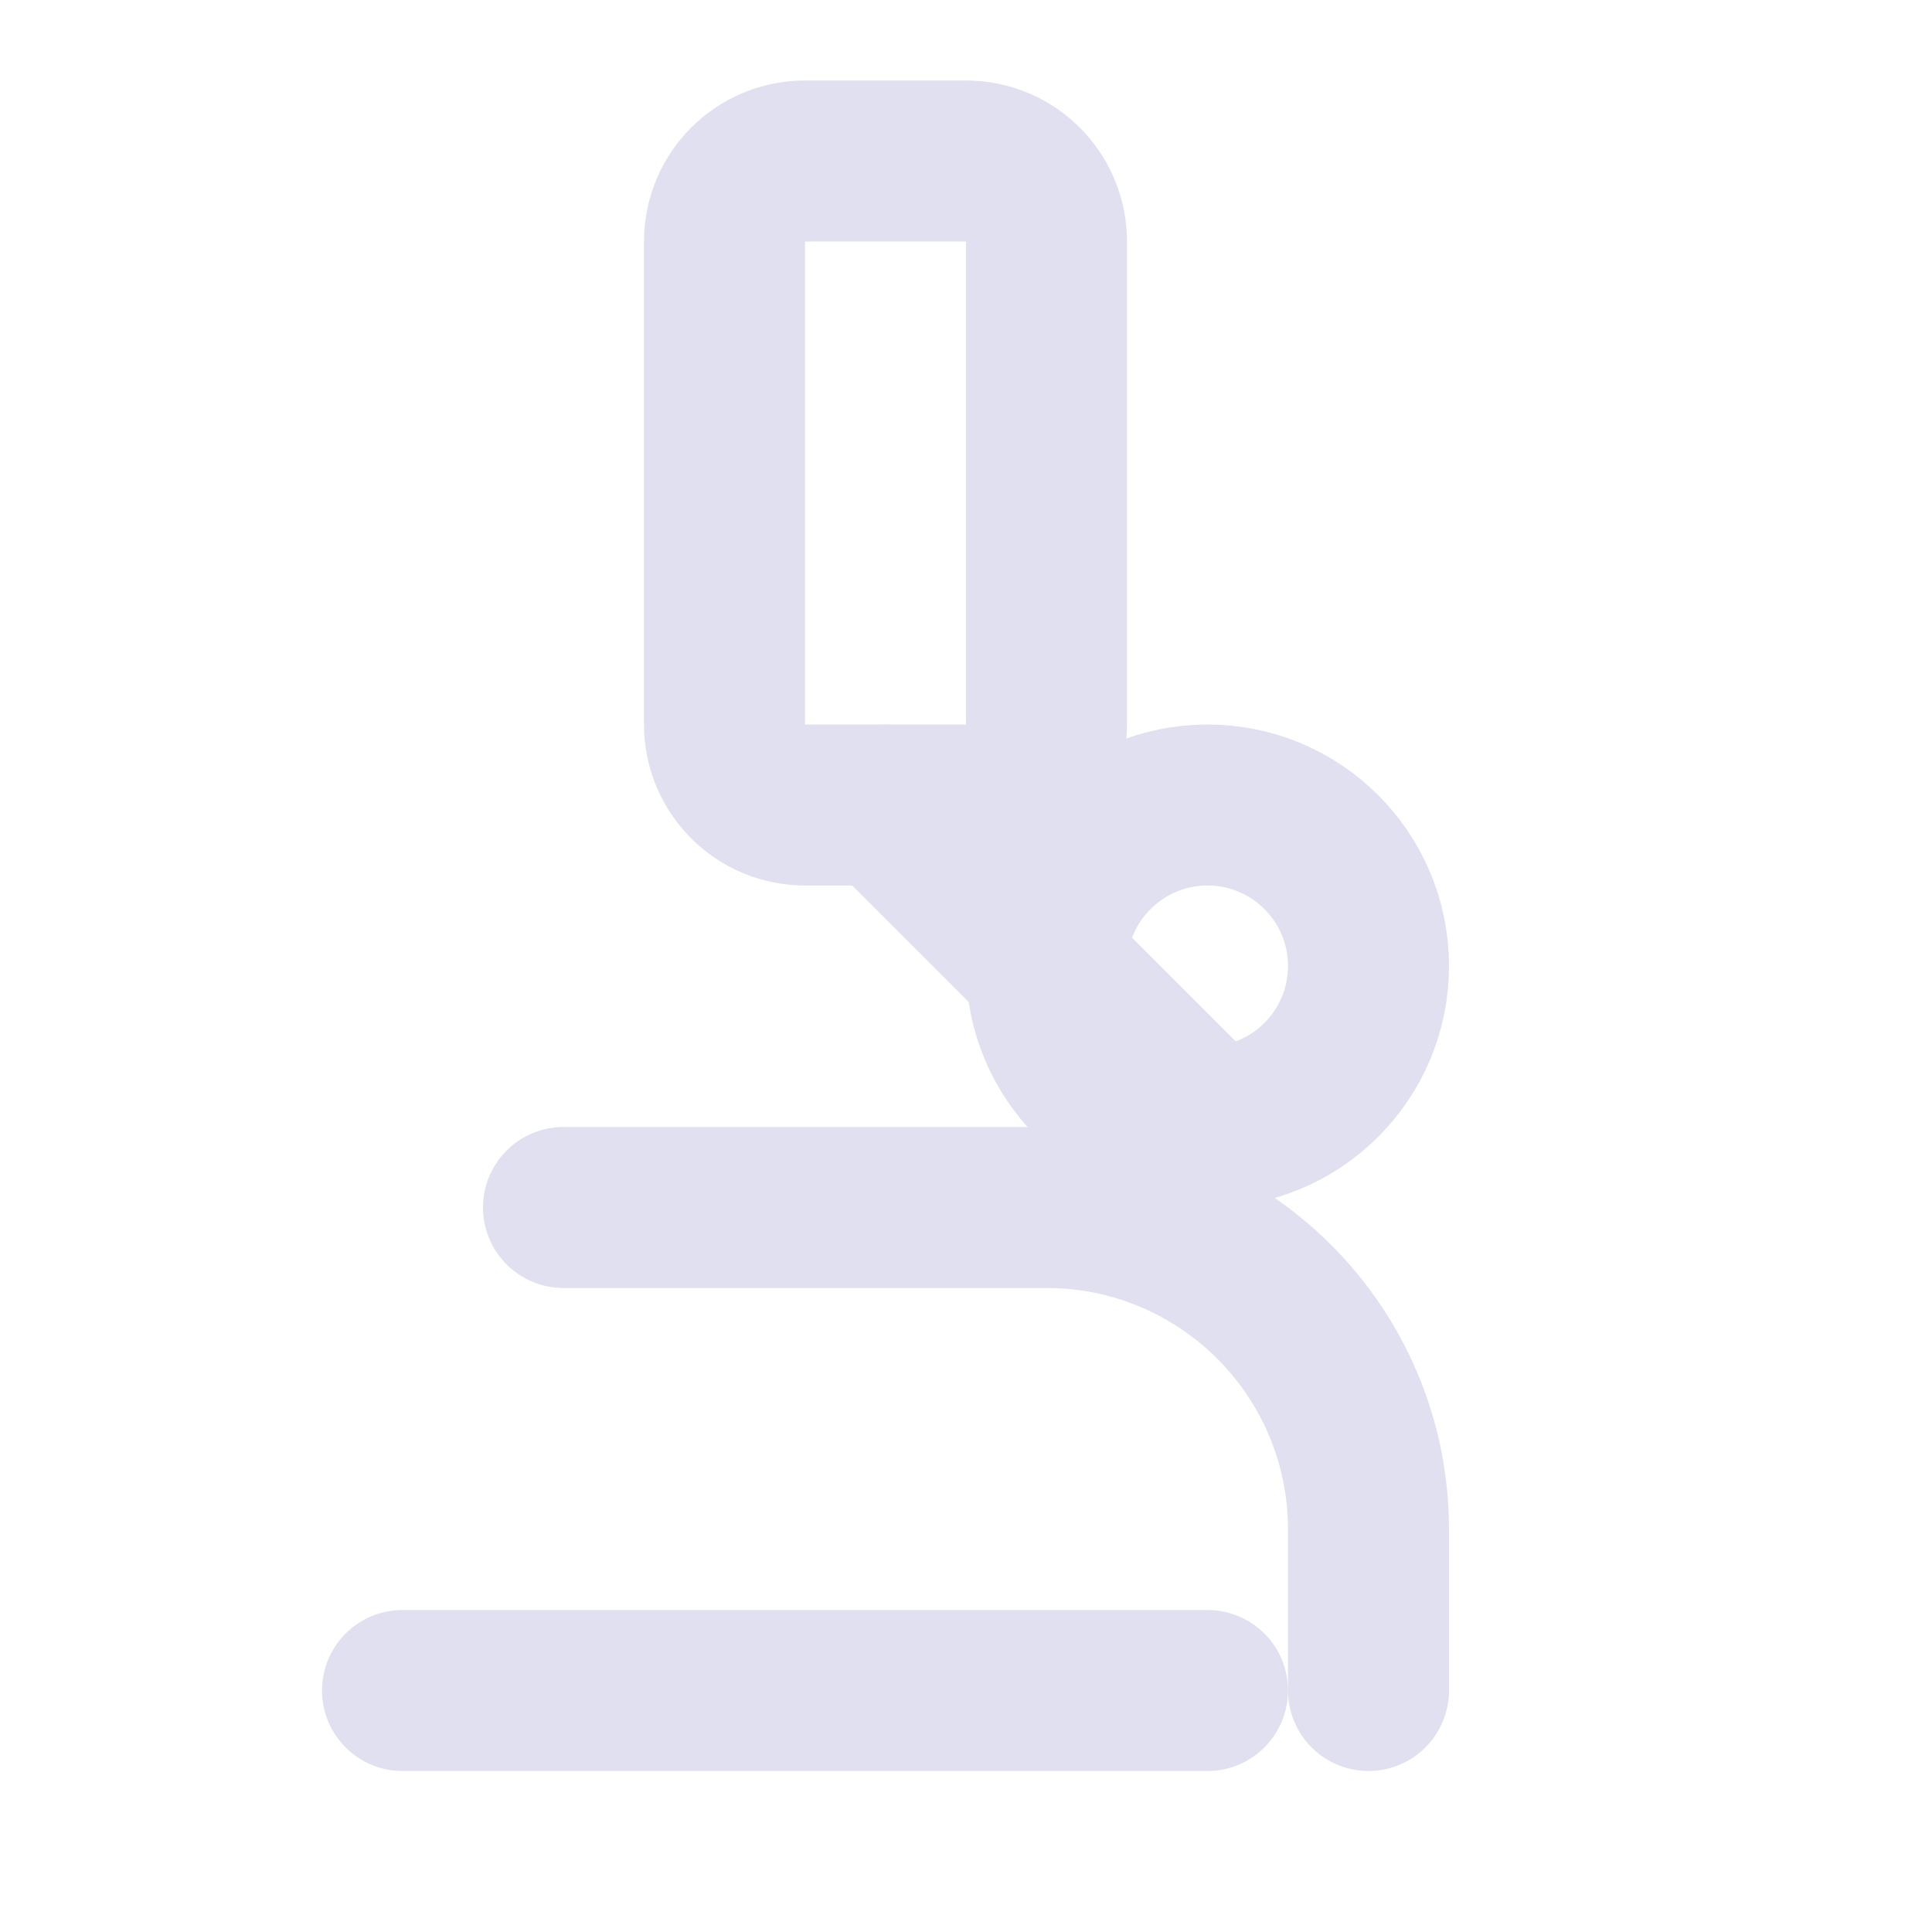
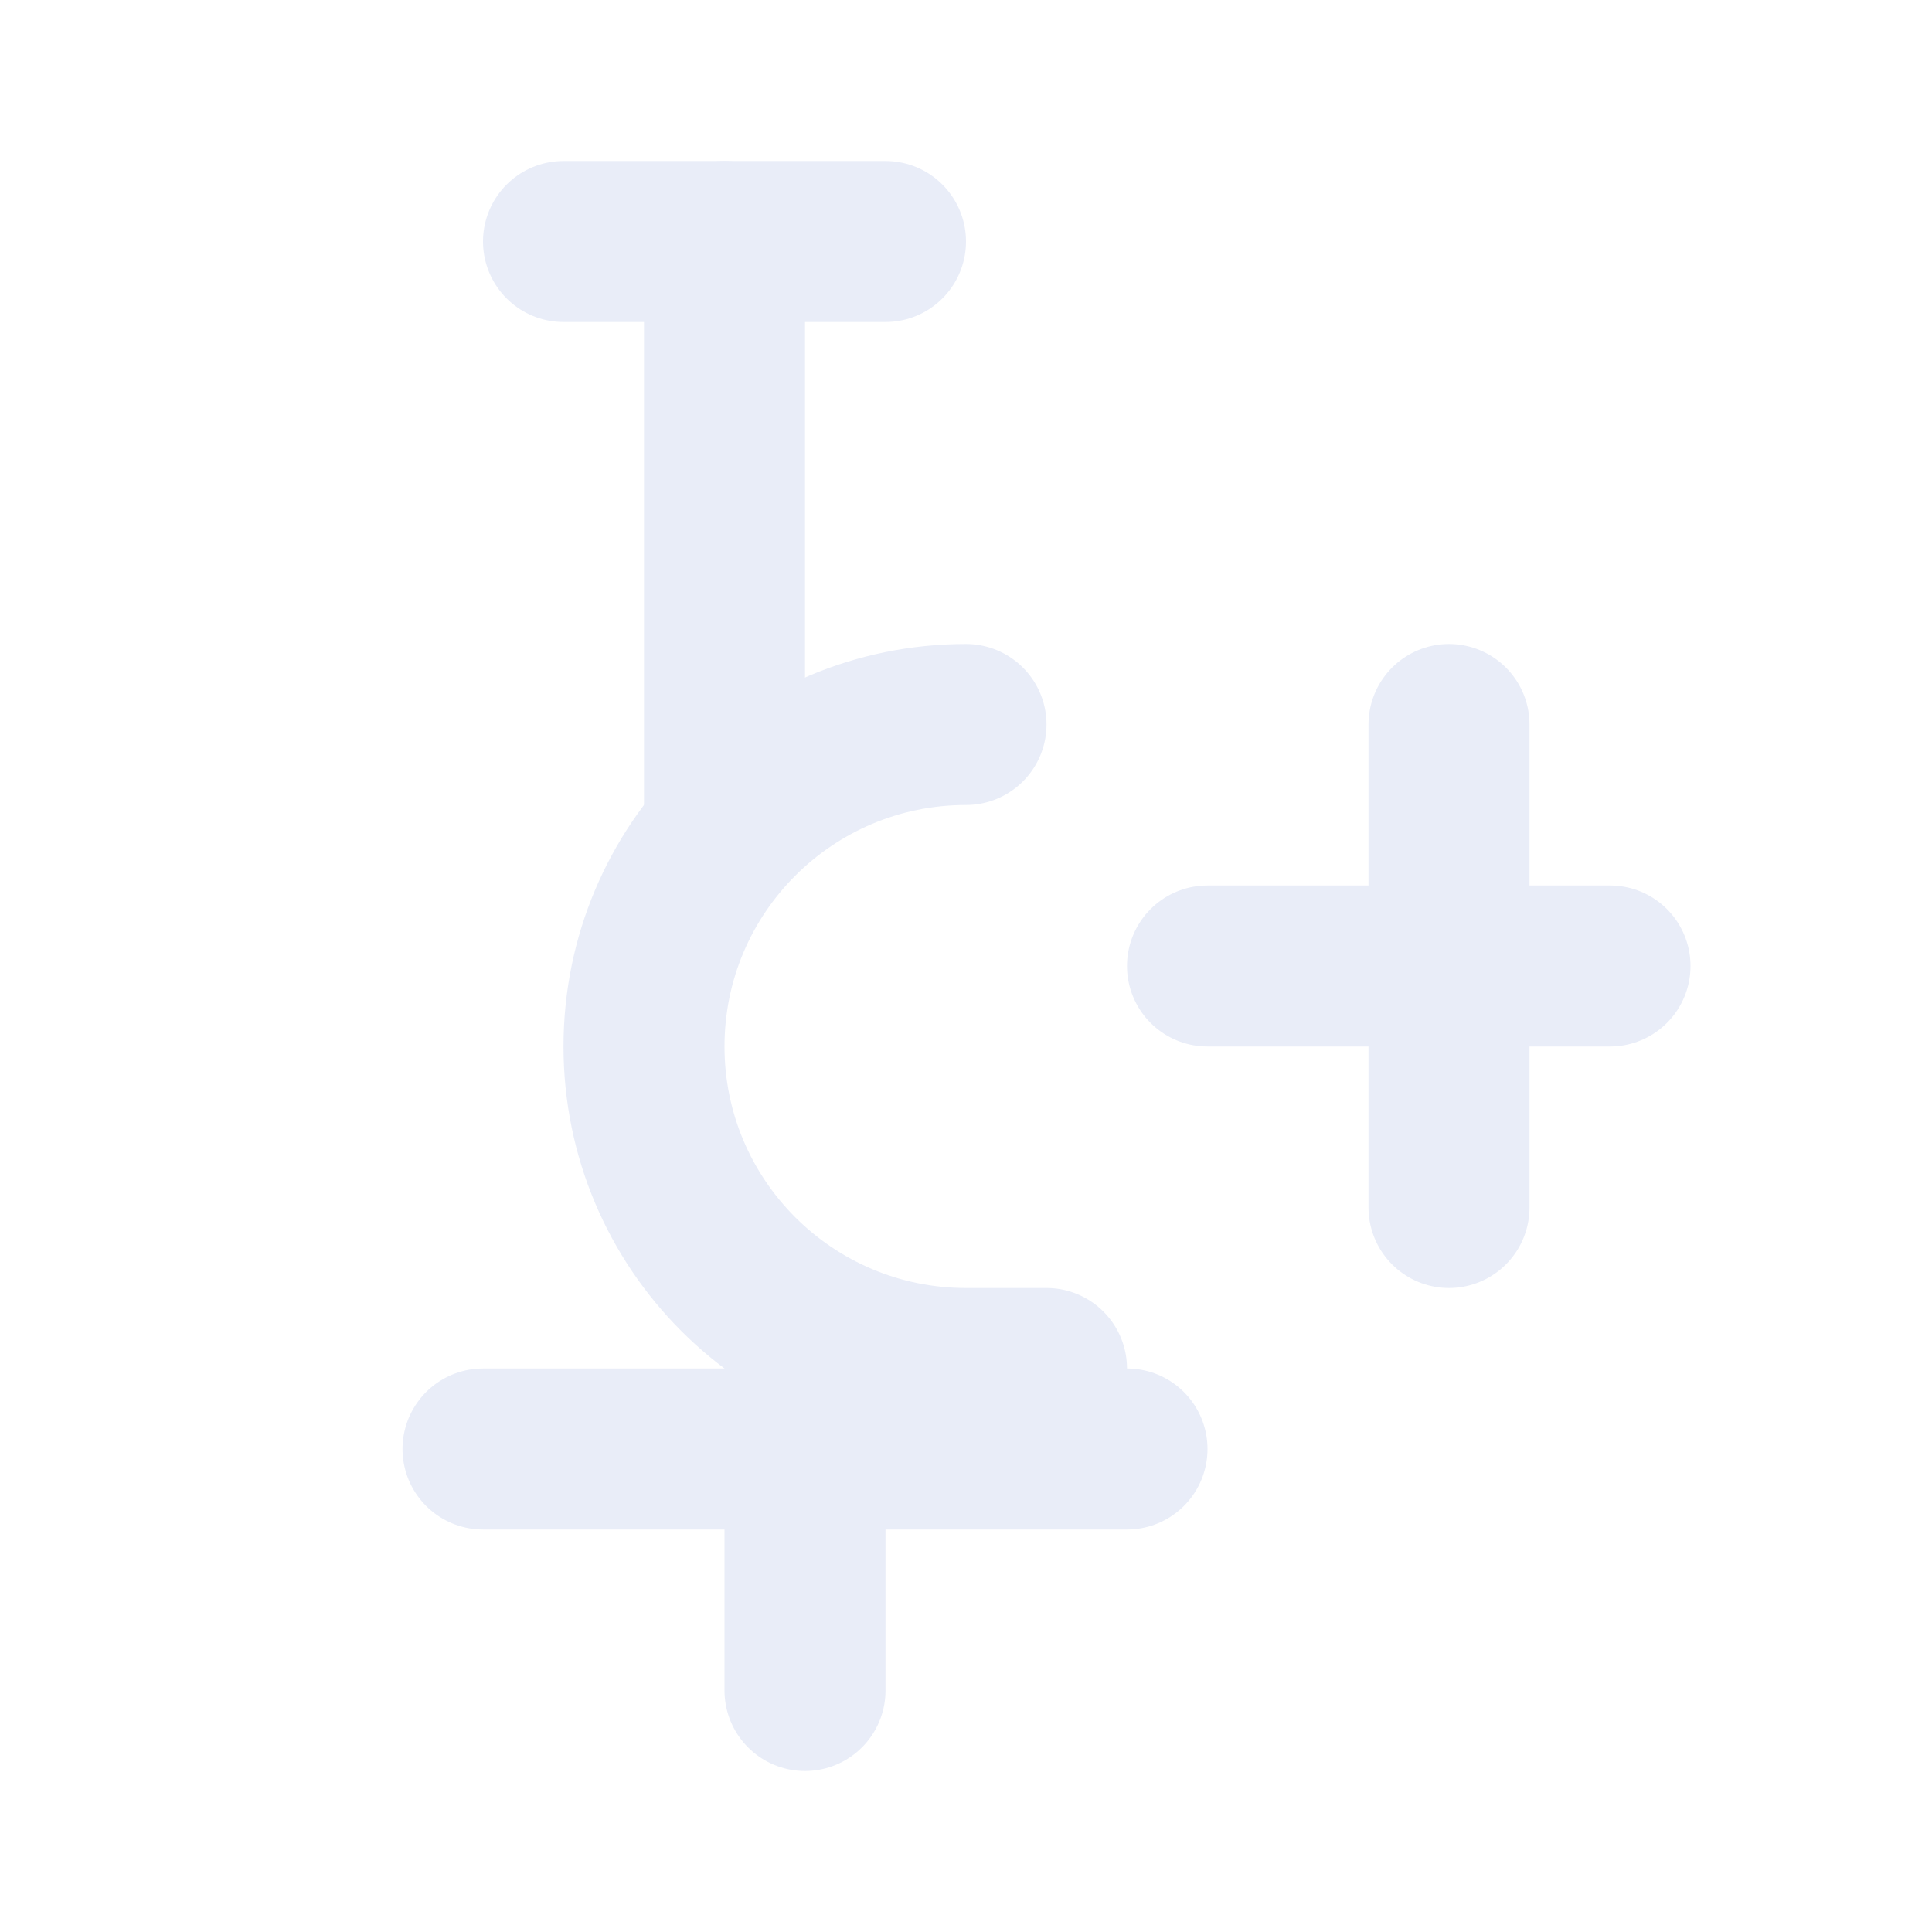
- <svg xmlns="http://www.w3.org/2000/svg" viewBox="0 0 24 24" fill="none" stroke="#e0e0f0" stroke-width="2" stroke-linecap="round" stroke-linejoin="round">
-   <path d="M5 21h10" />
-   <rect x="9" y="2" width="4" height="8" rx="1" />
-   <path d="M11 10l4 4" />
-   <circle cx="15" cy="12" r="2" />
-   <path d="M7 15h6a4 4 0 0 1 4 4v2" />
+ <svg xmlns="http://www.w3.org/2000/svg" width="24" height="24" viewBox="0 0 24 24" fill="none" stroke="#e9edf8" stroke-width="2" stroke-linecap="round" stroke-linejoin="round">
+   <path d="M6 18h8" />
+   <path d="M10 21V18" />
+   <path d="M7 3h4" />
+   <path d="M9 3v7" />
+   <path d="M12 9a4 4 0 1 0 0 8h1" />
+   <path d="M15 12h5" />
+   <path d="M18 9v6" />
</svg>
